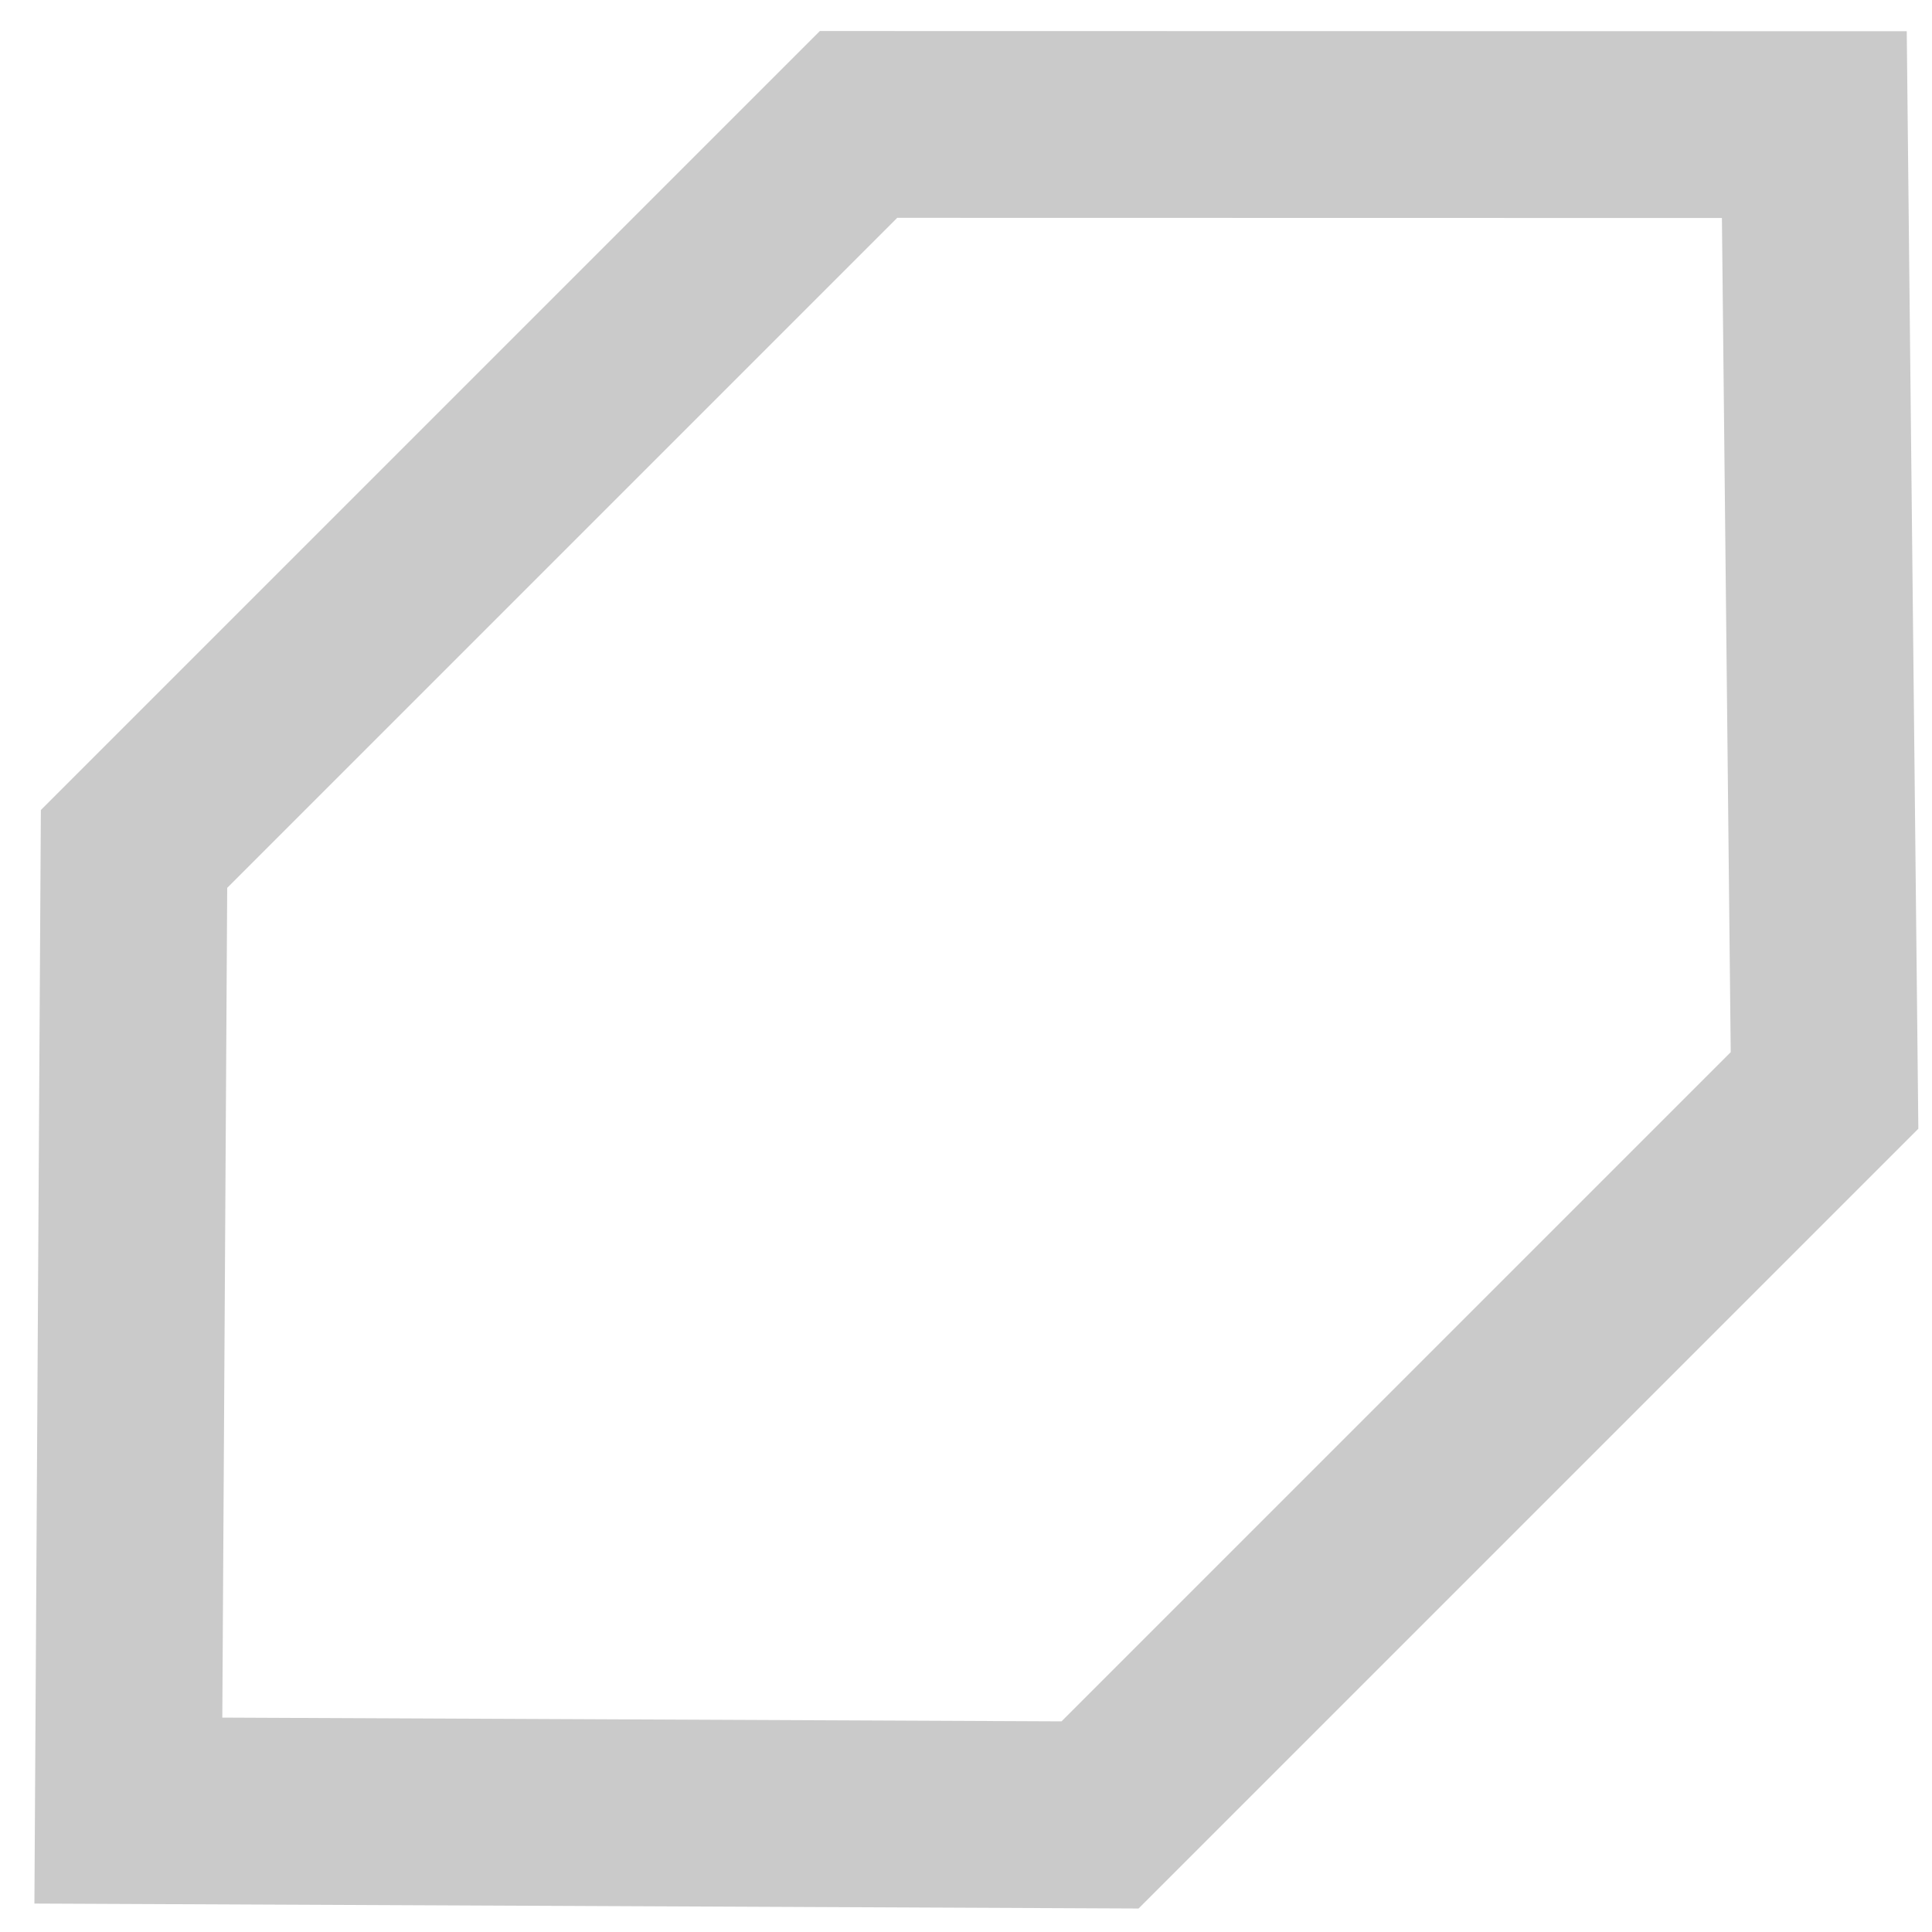
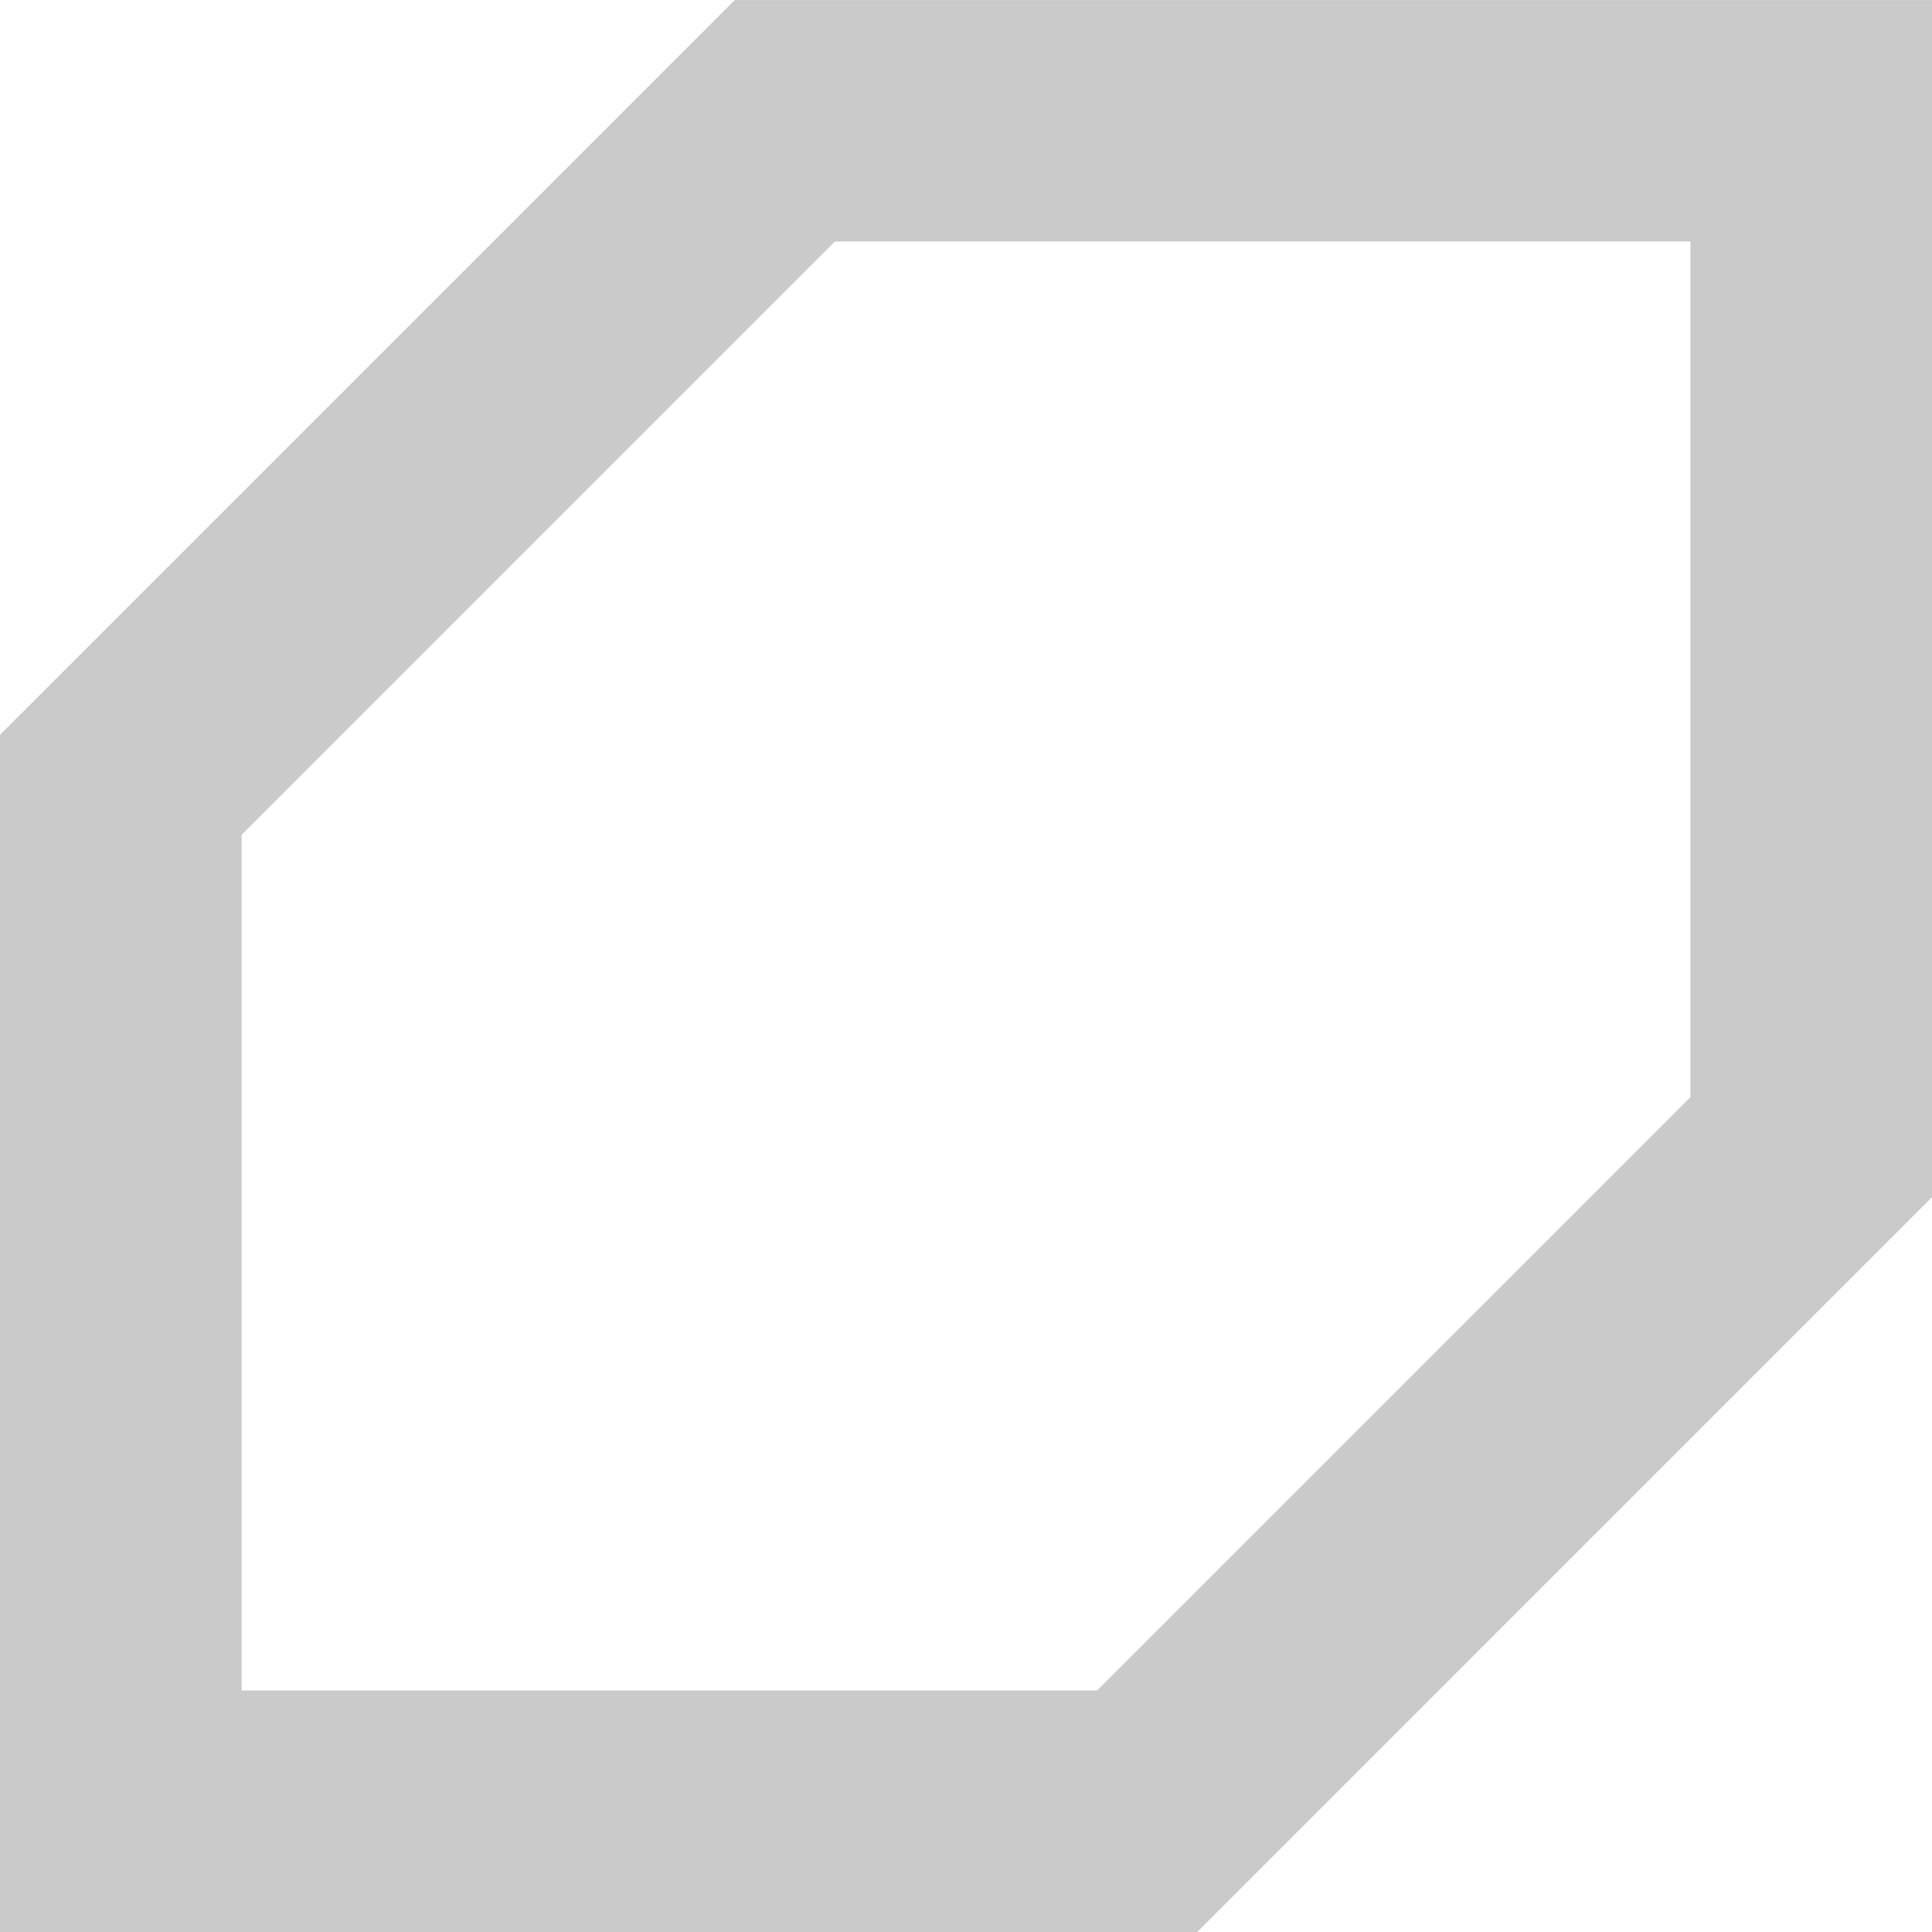
- <svg xmlns="http://www.w3.org/2000/svg" version="1.1" id="svg2" viewBox="0 0 32 32" height="34.133" width="34.133">
+ <svg xmlns="http://www.w3.org/2000/svg" width="32" height="32" viewBox="0 0 30 30" id="svg2" version="1.1">
  <defs id="defs4" />
-   <g id="g4519" style="display:inline">
-     <path style="display:inline;opacity:1;fill:none;stroke:#cacaca;stroke-width:3.094;stroke-linecap:butt;stroke-linejoin:miter;stroke-miterlimit:4;stroke-dasharray:none;stroke-opacity:1" d="M 2.22,14.061 14.22,2.061 l 15.831,0.003 0.169,15.997 -12,12 -16.094,-0.072 z" id="path890" />
+   <g transform="matrix(0.9320982,0,0,0.9314427,-0.1361621,0.3151009)" style="display:inline" id="layer1">
+     <path id="path823" d="M 30.32,1.675 V 18.785 L 19.256,29.857 H 2.158 V 12.746 L 13.221,1.675 Z" style="fill:none;stroke:#cacaca;stroke-width:4.025;stroke-linecap:butt;stroke-linejoin:miter;stroke-miterlimit:4;stroke-dasharray:none;stroke-opacity:1" />
  </g>
</svg>
